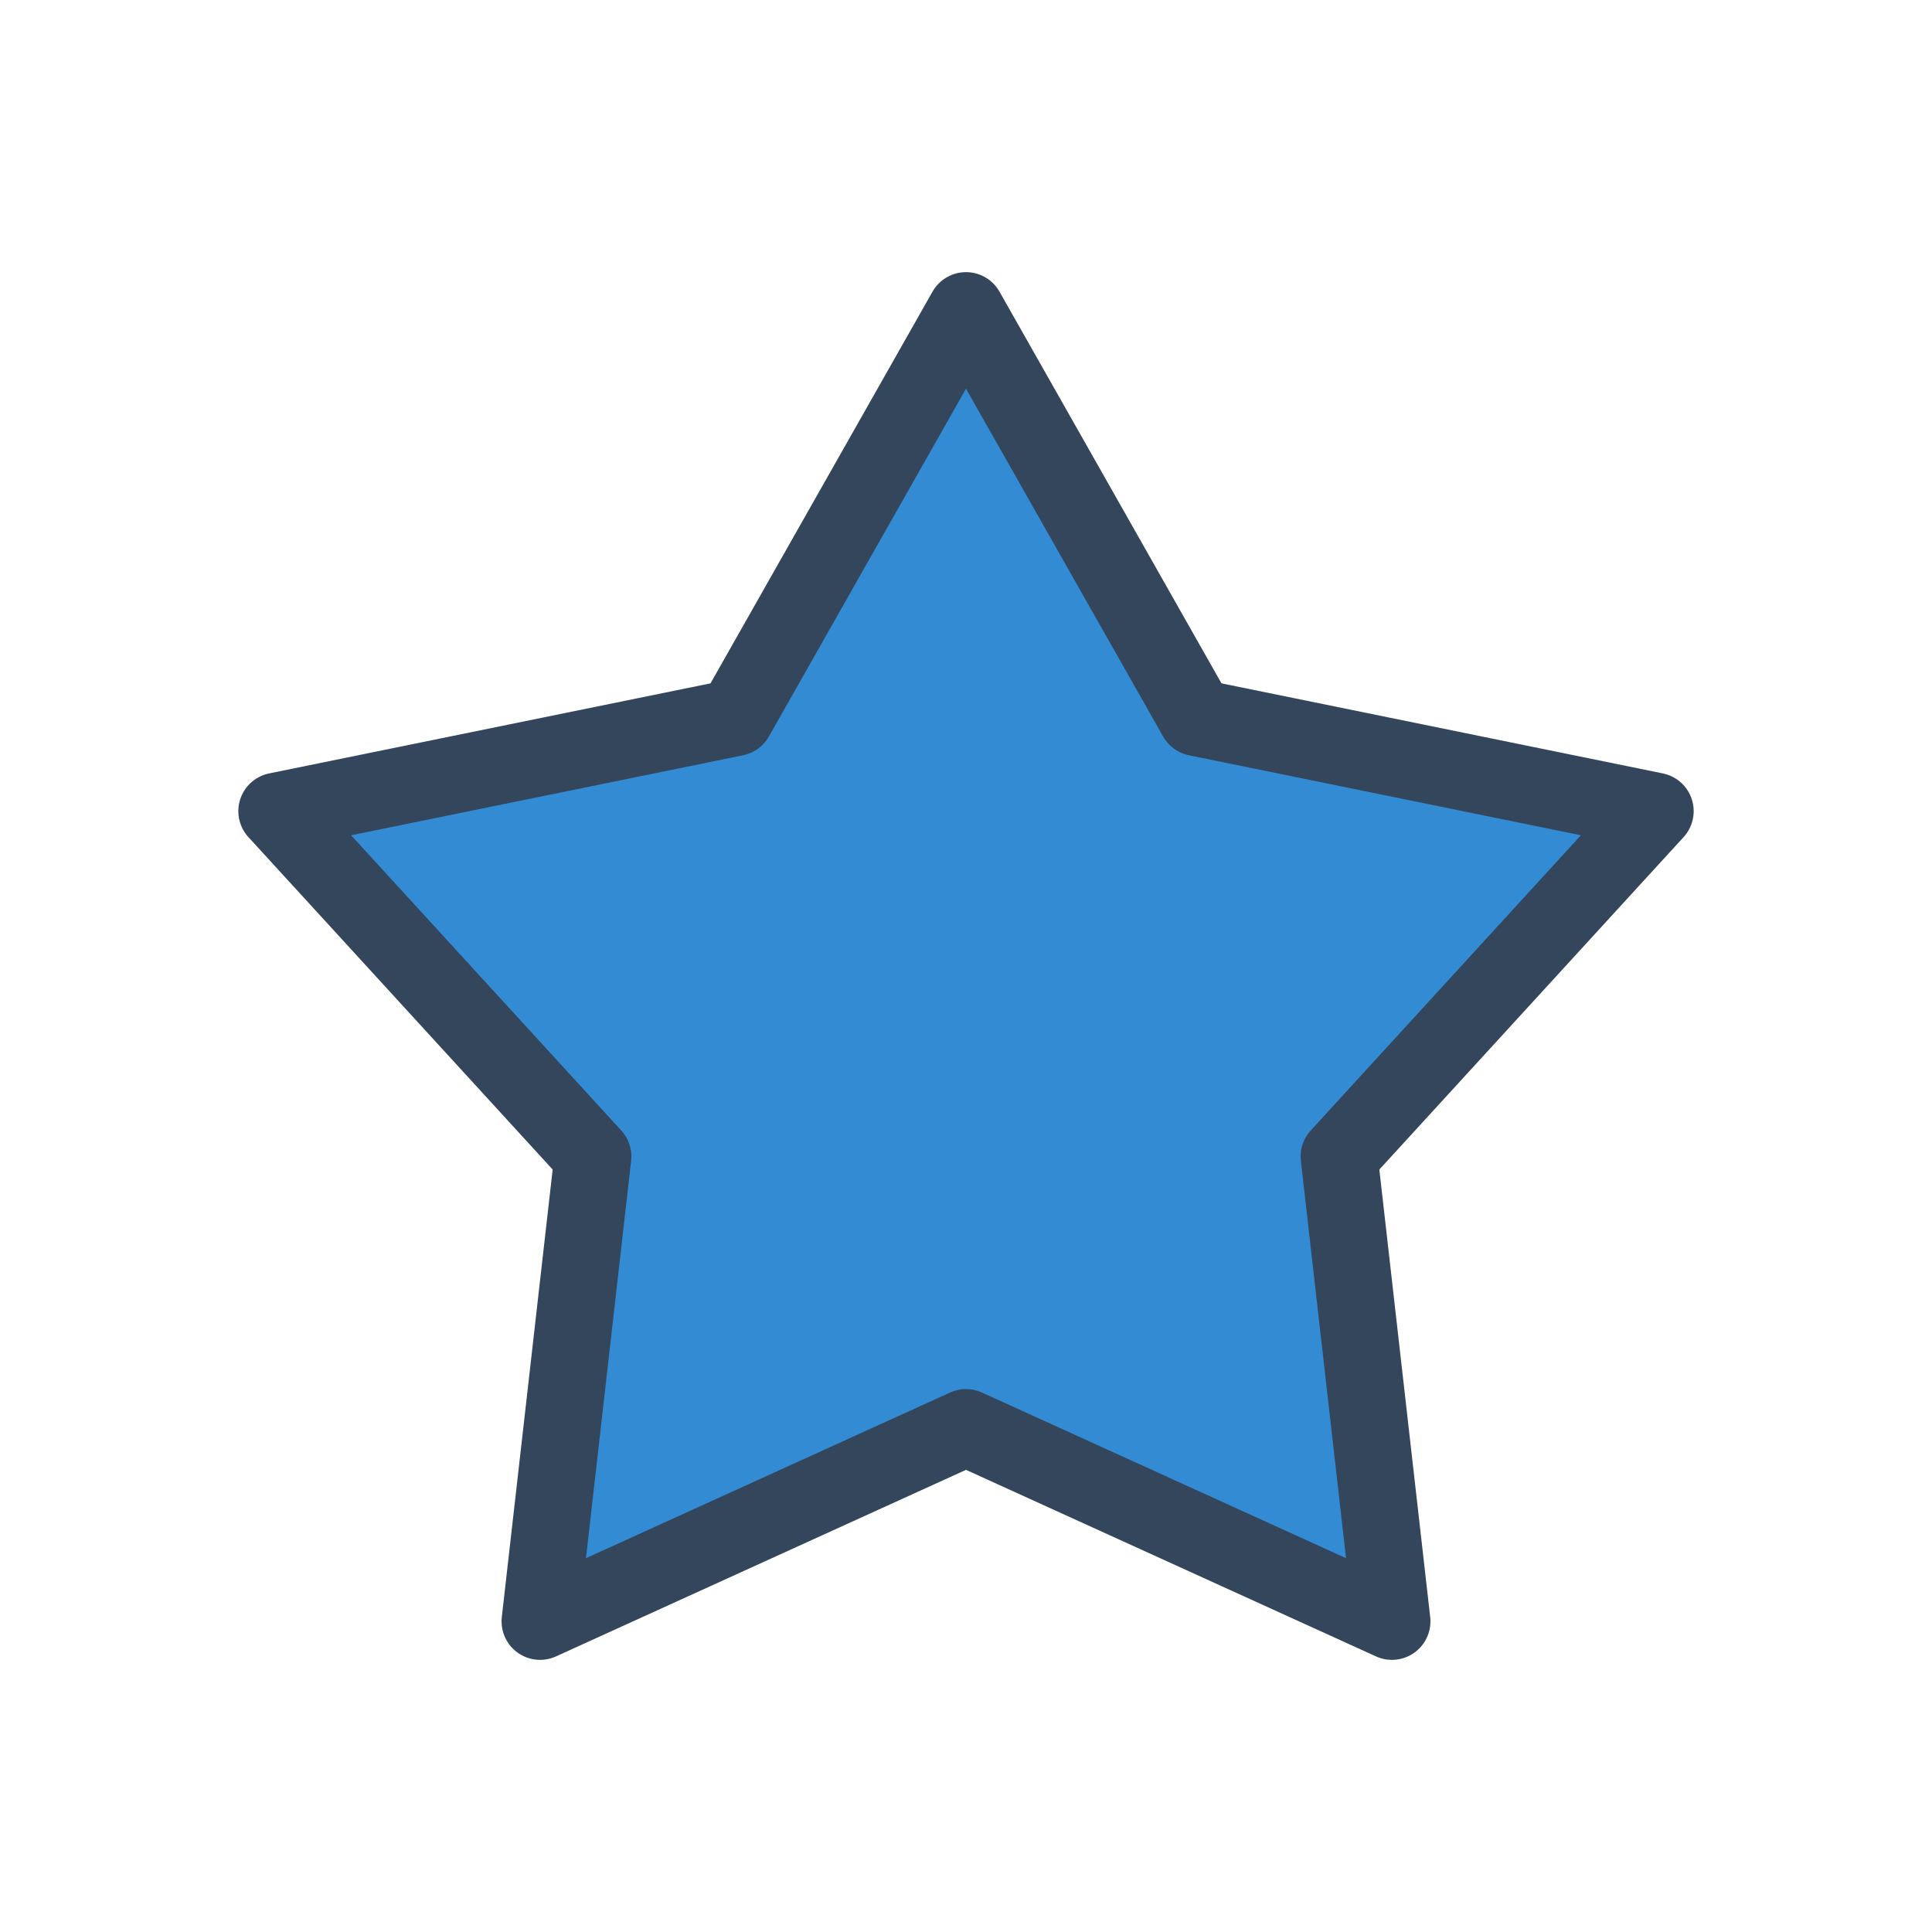
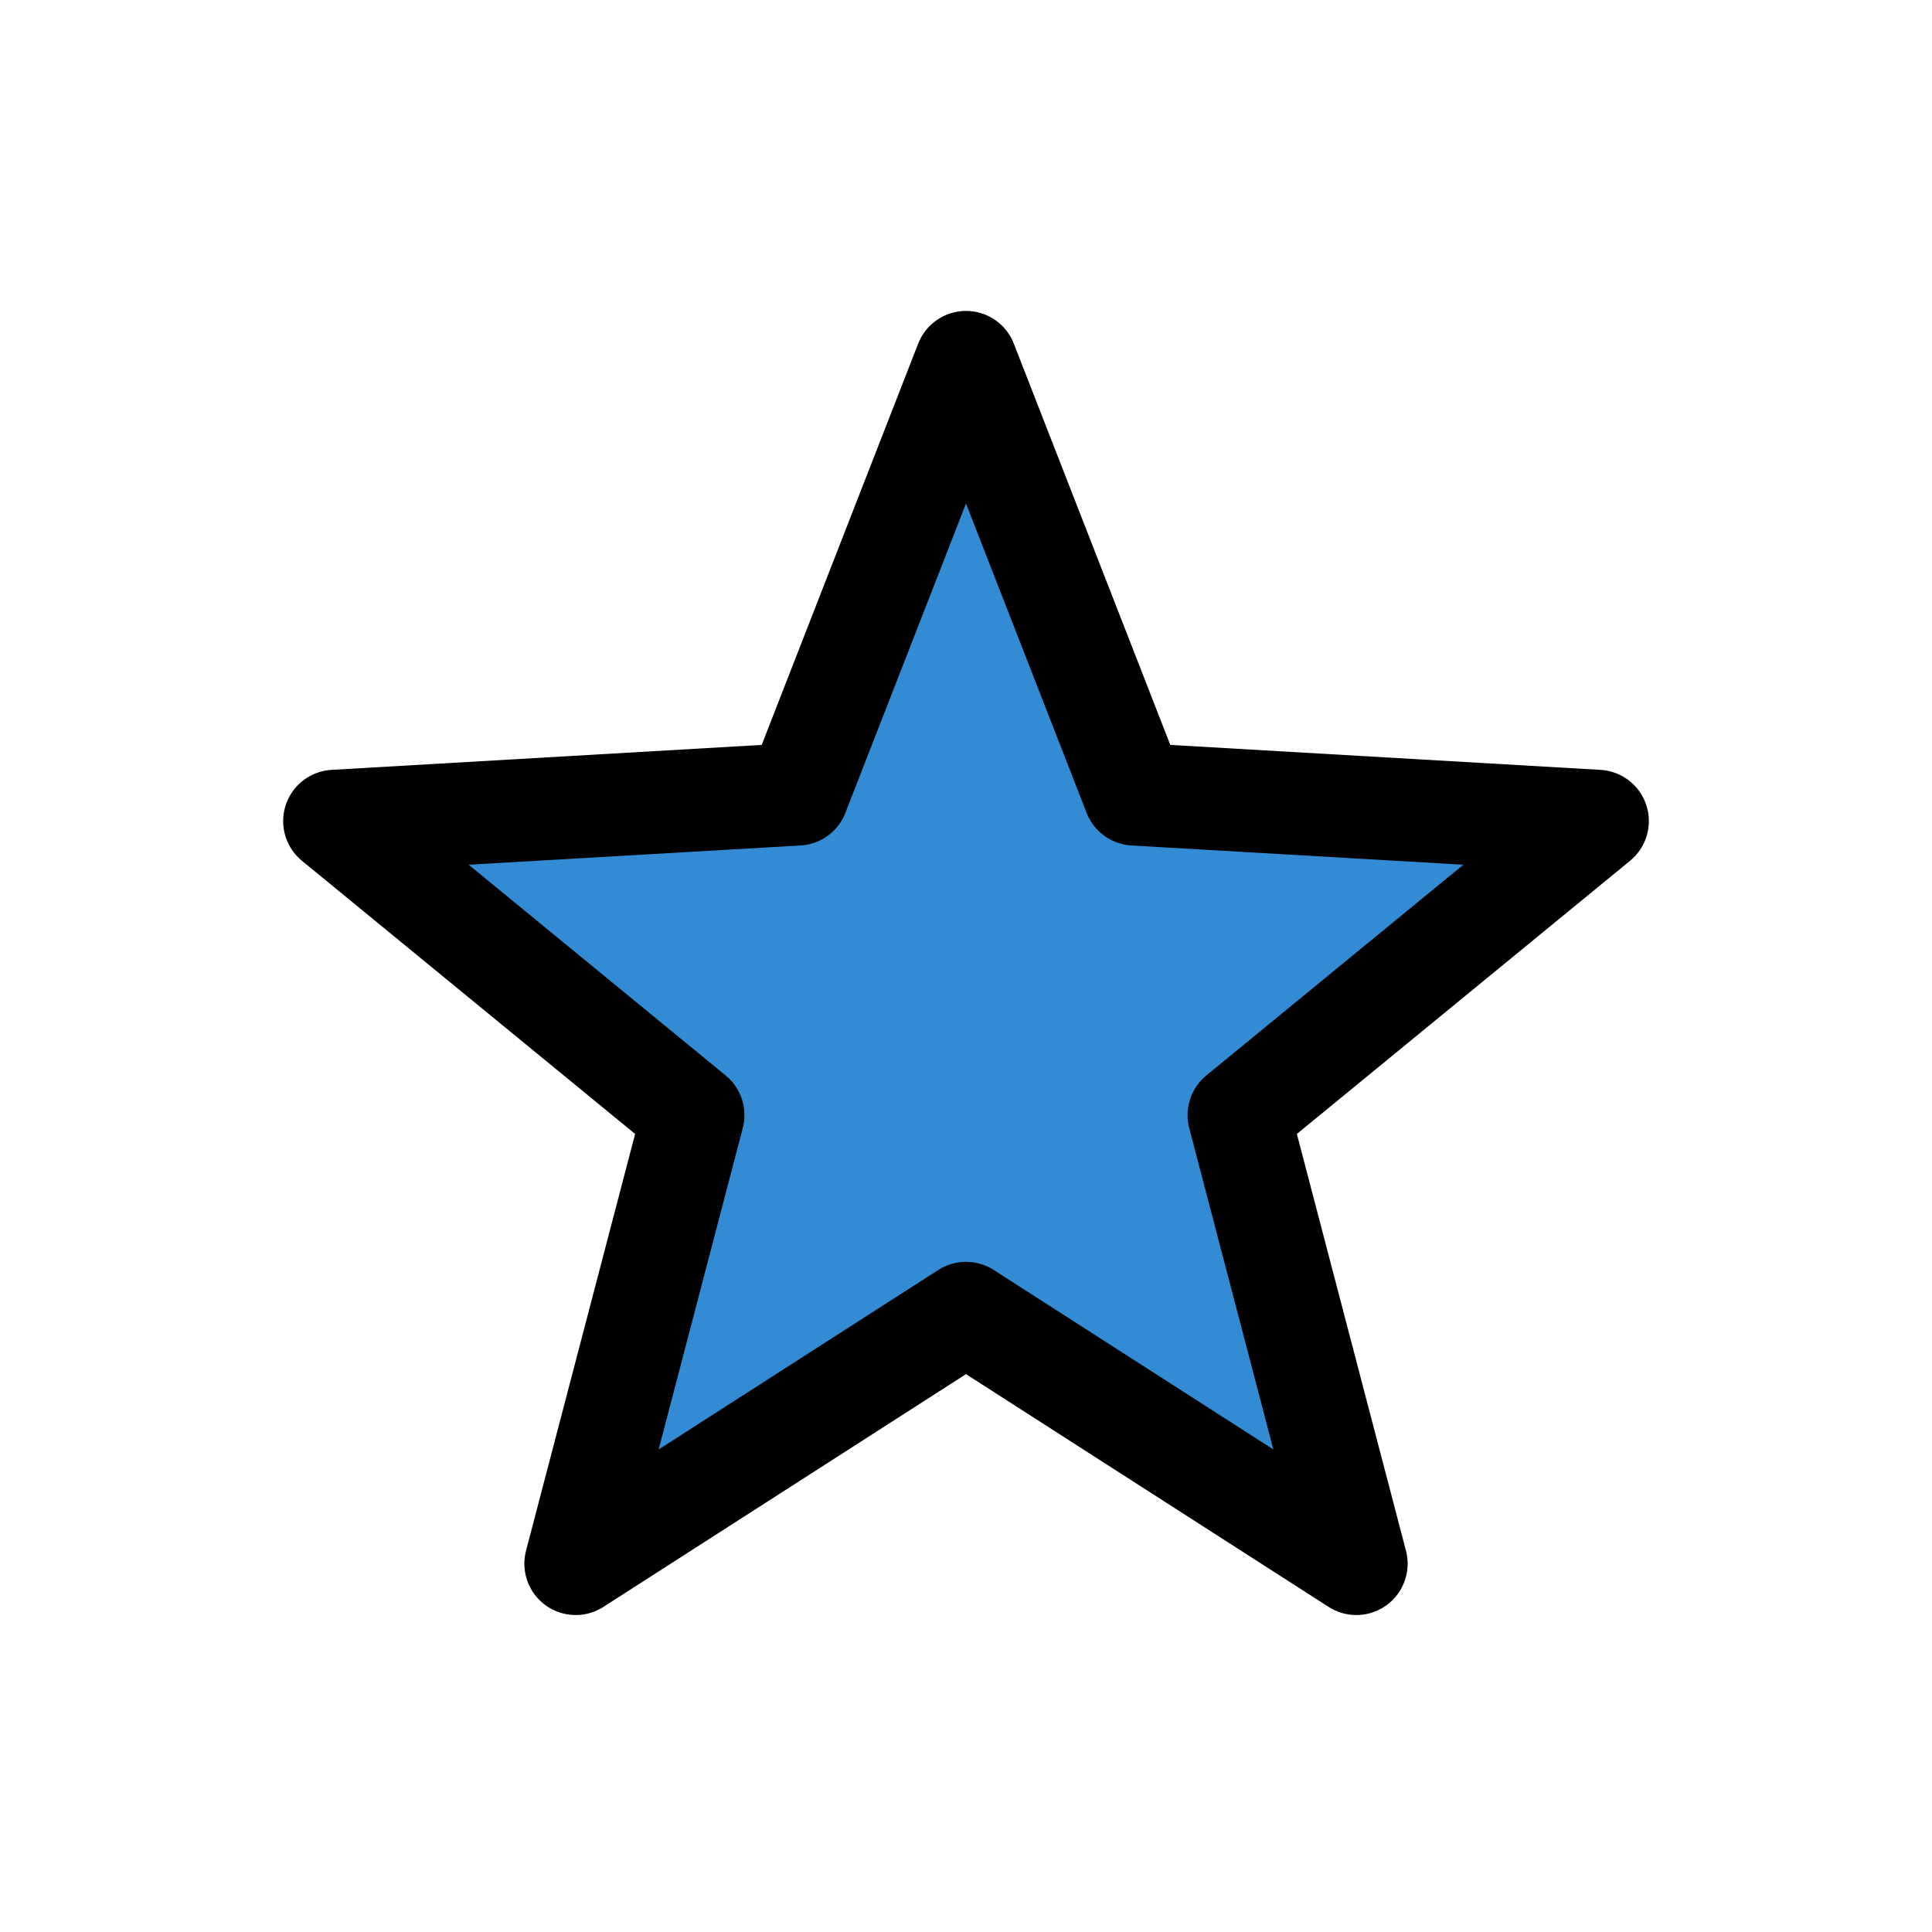
<svg xmlns="http://www.w3.org/2000/svg" viewBox="0 0 64 64">
-   <path d="M32 10.29L39.64 23.77L54.83 26.87L44.36 38.31L46.11 53.71L32 47.29L17.89 53.71L19.64 38.31L9.17 26.87L24.36 23.77Z" fill="#328bd3" />
-   <path d="M32 10.29L39.64 23.77L54.83 26.87L44.36 38.31L46.11 53.71L32 47.29L17.89 53.71L19.64 38.31L9.17 26.87L24.36 23.77Z" fill="none" stroke="#34465b" stroke-width="2.55" stroke-linejoin="round" stroke-linecap="round" />
+   <path d="M32 12L37.58 26.31L52.92 27.2L41.04 36.94L44.93 51.8L32 43.5L19.07 51.8L22.96 36.94L11.08 27.2L26.42 26.31Z" fill="#328bd3" />
+   <path d="M32 12L37.58 26.31L52.92 27.2L41.04 36.94L44.93 51.8L32 43.5L19.07 51.8L22.96 36.94L11.08 27.2L26.42 26.31Z" fill="none" stroke="currentColor" stroke-width="3.4" stroke-linejoin="round" stroke-linecap="round" />
</svg>
